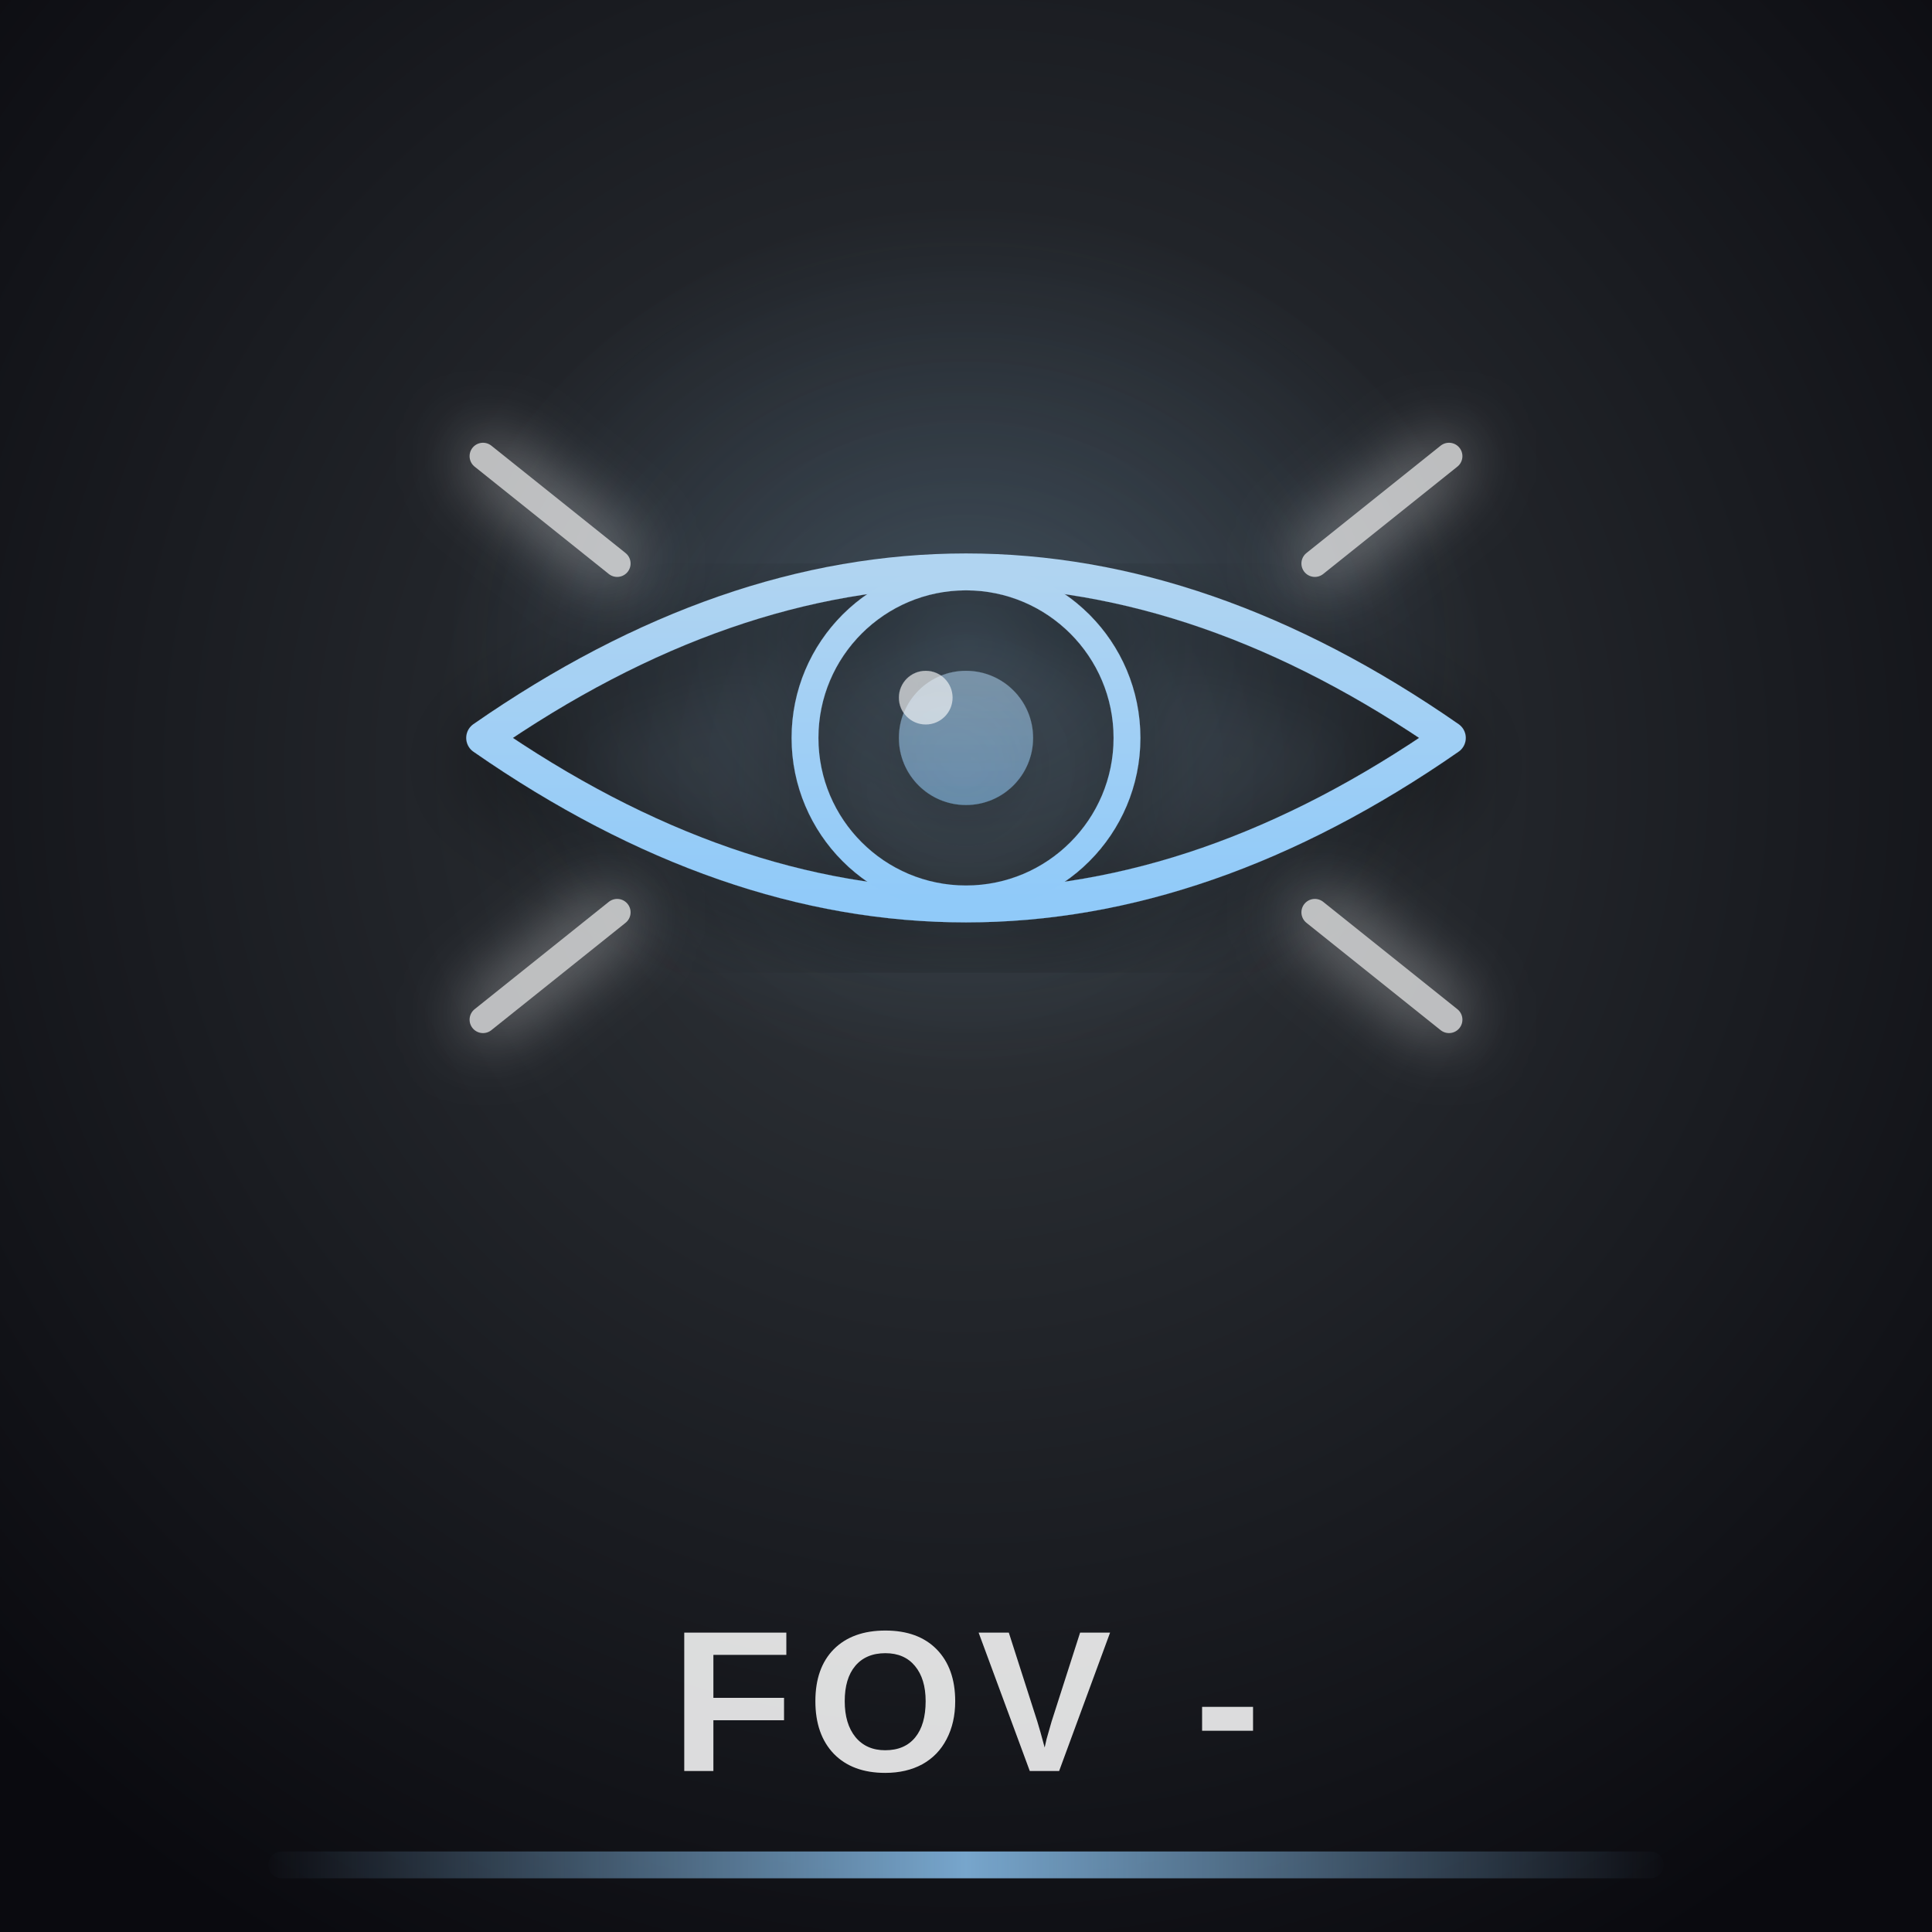
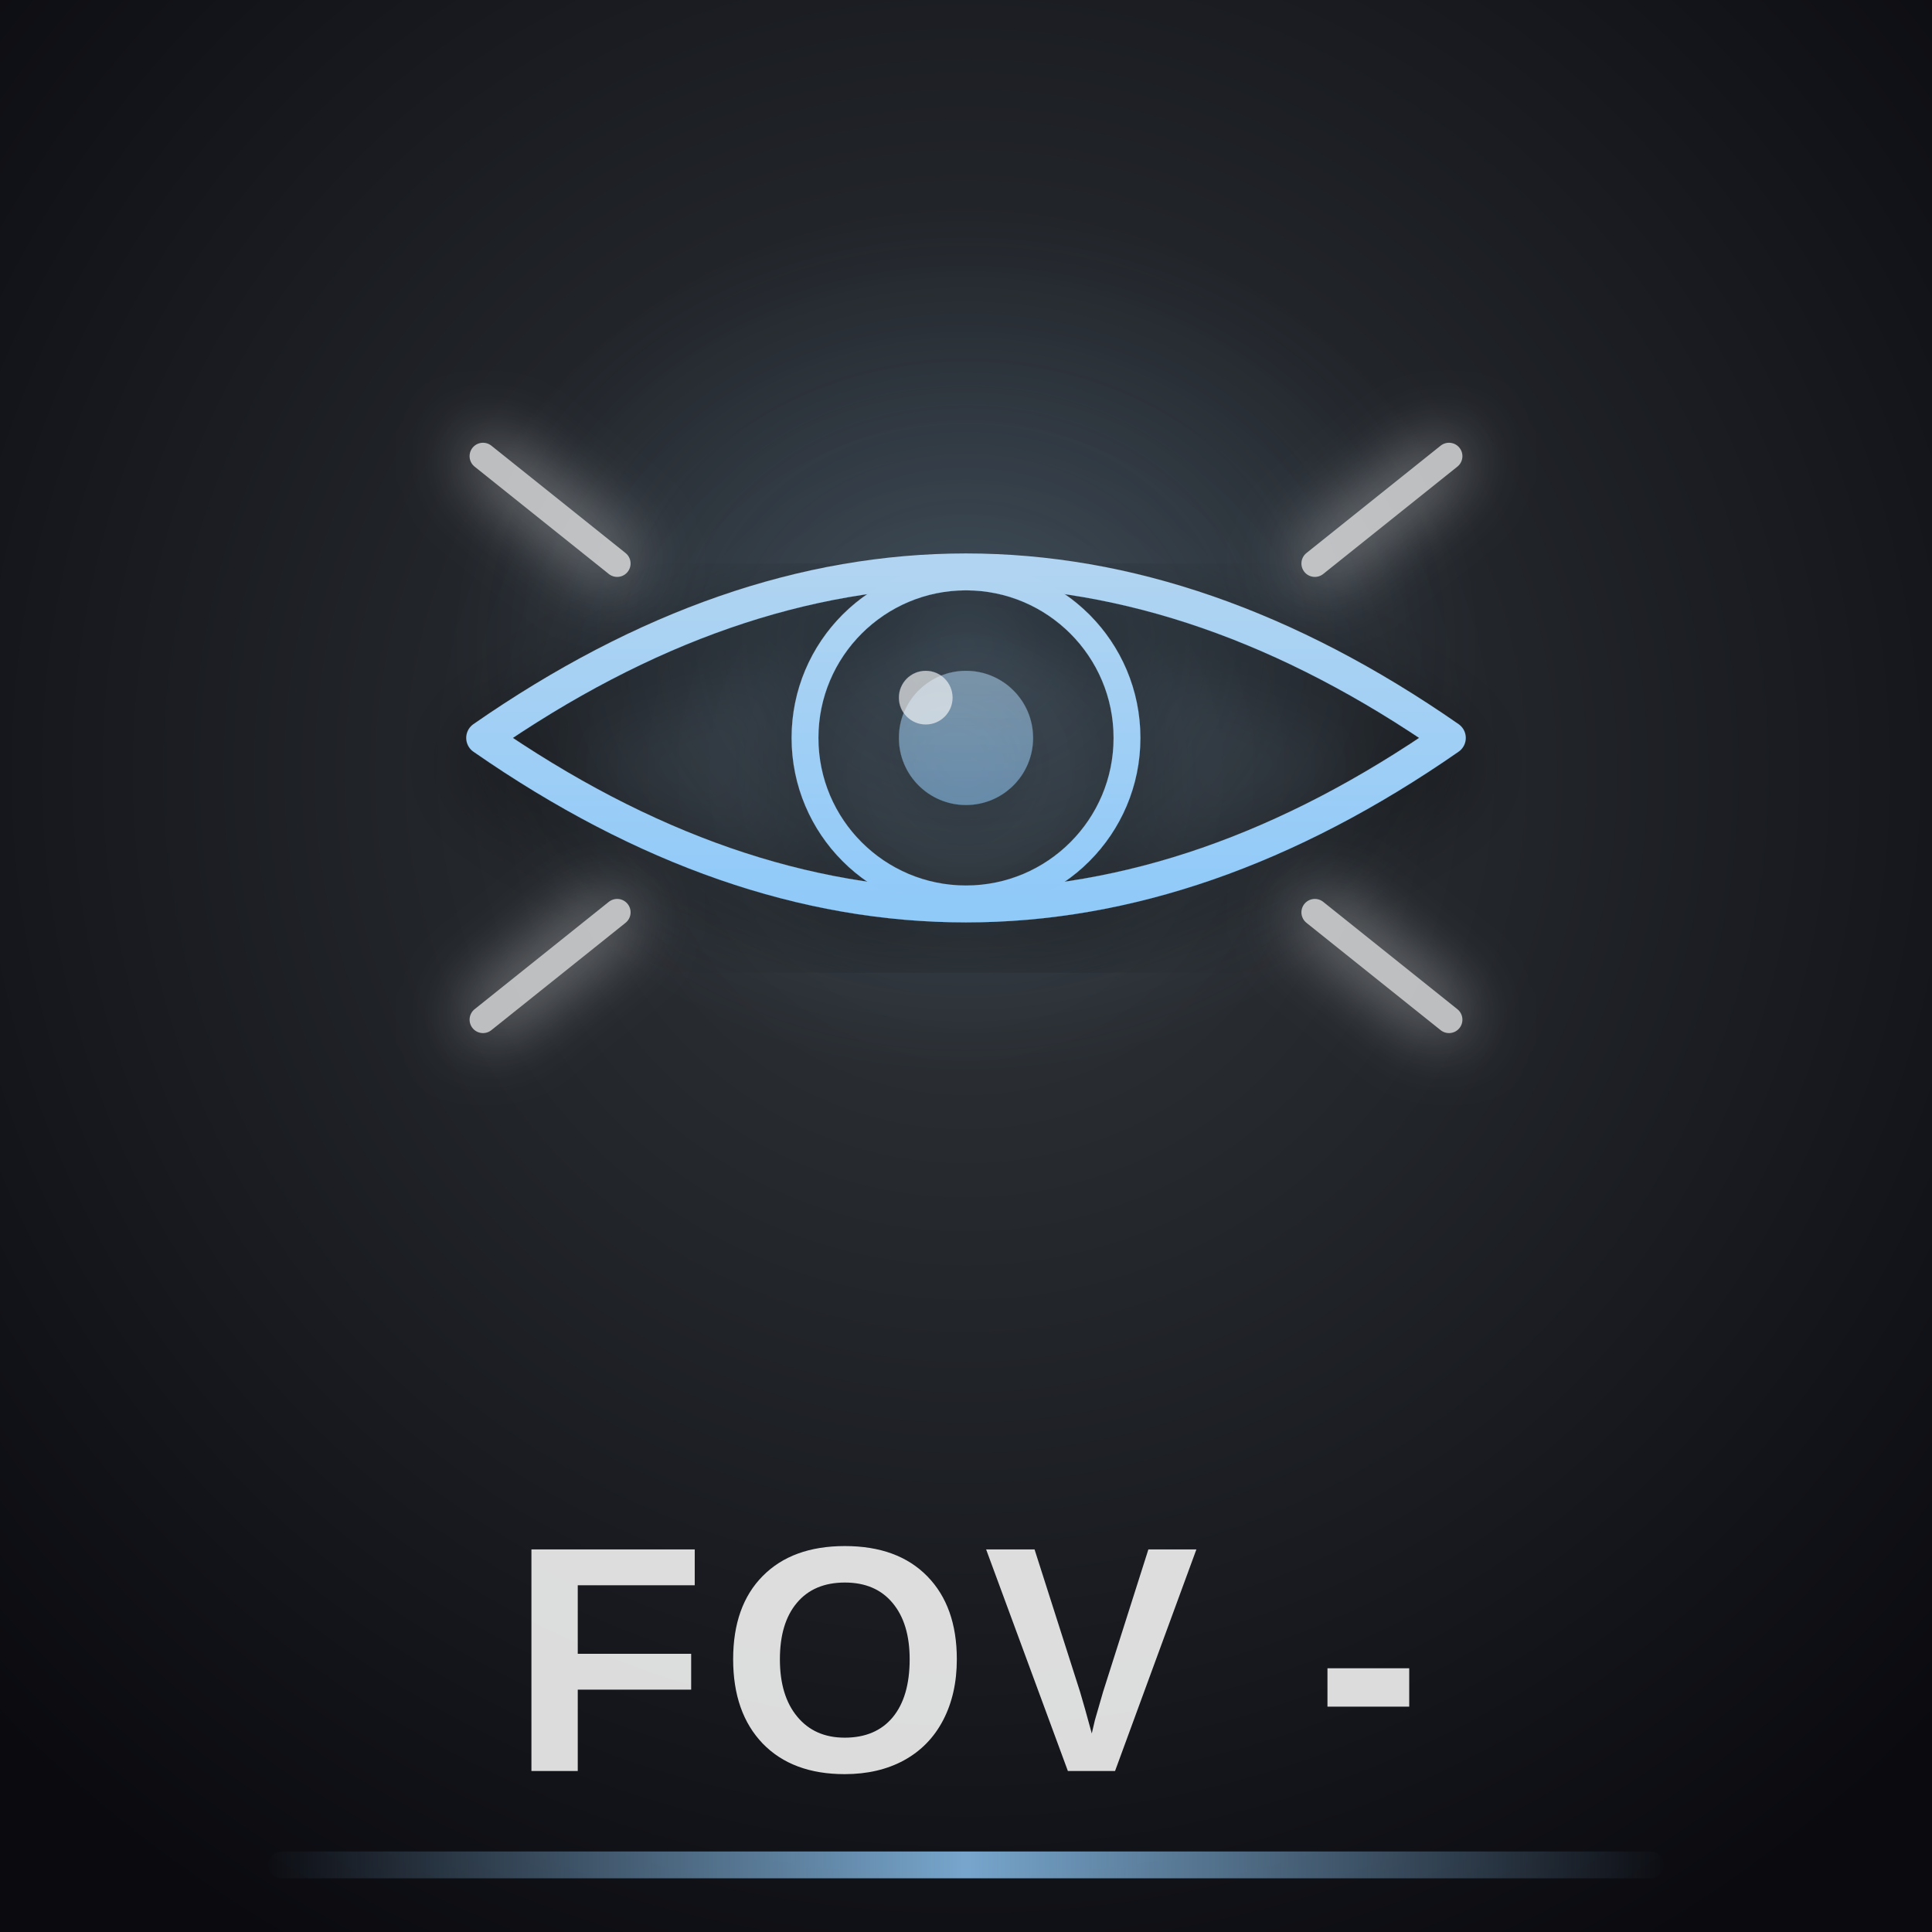
<svg xmlns="http://www.w3.org/2000/svg" viewBox="0 0 144 144" width="144" height="144">
  <defs>
    <radialGradient id="bg" cx="50%" cy="40%" r="70%">
      <stop offset="0%" stop-color="#32373C" />
      <stop offset="100%" stop-color="#0a0a0f" />
    </radialGradient>
    <radialGradient id="silverGlow" cx="50%" cy="45%" r="40%">
      <stop offset="0%" stop-color="#90CAF9" stop-opacity="0.18" />
      <stop offset="100%" stop-color="#90CAF9" stop-opacity="0" />
    </radialGradient>
    <linearGradient id="fovGrad" x1="0" y1="0" x2="0" y2="1">
      <stop offset="0%" stop-color="#B0D4F1" />
      <stop offset="100%" stop-color="#90CAF9" />
    </linearGradient>
    <filter id="glow" x="-30%" y="-30%" width="160%" height="160%">
      <feGaussianBlur in="SourceGraphic" stdDeviation="2.5" result="blur" />
      <feMerge>
        <feMergeNode in="blur" />
        <feMergeNode in="SourceGraphic" />
      </feMerge>
    </filter>
    <filter id="shadow" x="-10%" y="-10%" width="130%" height="130%">
      <feDropShadow dx="0" dy="2" stdDeviation="3" flood-color="#000" flood-opacity="0.5" />
    </filter>
    <linearGradient id="borderAccent" x1="0" y1="0" x2="1" y2="0">
      <stop offset="0%" stop-color="#90CAF9" stop-opacity="0" />
      <stop offset="50%" stop-color="#90CAF9" stop-opacity="0.8" />
      <stop offset="100%" stop-color="#90CAF9" stop-opacity="0" />
    </linearGradient>
  </defs>
  <rect width="144" height="144" fill="url(#bg)" />
  <ellipse cx="72" cy="52" rx="48" ry="40" fill="url(#silverGlow)" />
  <g filter="url(#shadow)">
    <path d="M36 55 Q72 30 108 55 Q72 80 36 55 Z" fill="none" stroke="url(#fovGrad)" stroke-width="2.5" stroke-linejoin="round" />
    <circle cx="72" cy="55" r="12" fill="none" stroke="url(#fovGrad)" stroke-width="2" />
    <circle cx="72" cy="55" r="5" fill="url(#fovGrad)" opacity="0.5" />
    <circle cx="69" cy="52" r="2" fill="#ffffff" opacity="0.6" />
  </g>
  <g filter="url(#glow)" opacity="0.7">
    <line x1="36" y1="34" x2="46" y2="42" stroke="#ffffff" stroke-width="2" stroke-linecap="round" />
    <line x1="108" y1="34" x2="98" y2="42" stroke="#ffffff" stroke-width="2" stroke-linecap="round" />
    <line x1="36" y1="76" x2="46" y2="68" stroke="#ffffff" stroke-width="2" stroke-linecap="round" />
    <line x1="108" y1="76" x2="98" y2="68" stroke="#ffffff" stroke-width="2" stroke-linecap="round" />
  </g>
  <g filter="url(#glow)">
    <line x1="96" y1="96" x2="112" y2="96" stroke="#ffffff" stroke-width="3" stroke-linecap="round" />
  </g>
  <rect x="20" y="138" width="104" height="2" rx="1" fill="url(#borderAccent)" />
-   <text x="72" y="132" text-anchor="middle" font-family="'Segoe UI', Arial, sans-serif" font-size="15" font-weight="700" fill="#ffffff" opacity="0.85" letter-spacing="1">FOV -</text>
+   <text x="72" y="132" text-anchor="middle" font-family="'Segoe UI', Arial, sans-serif" font-size="24" font-weight="700" fill="#ffffff" opacity="0.85" letter-spacing="1">FOV -</text>
</svg>
